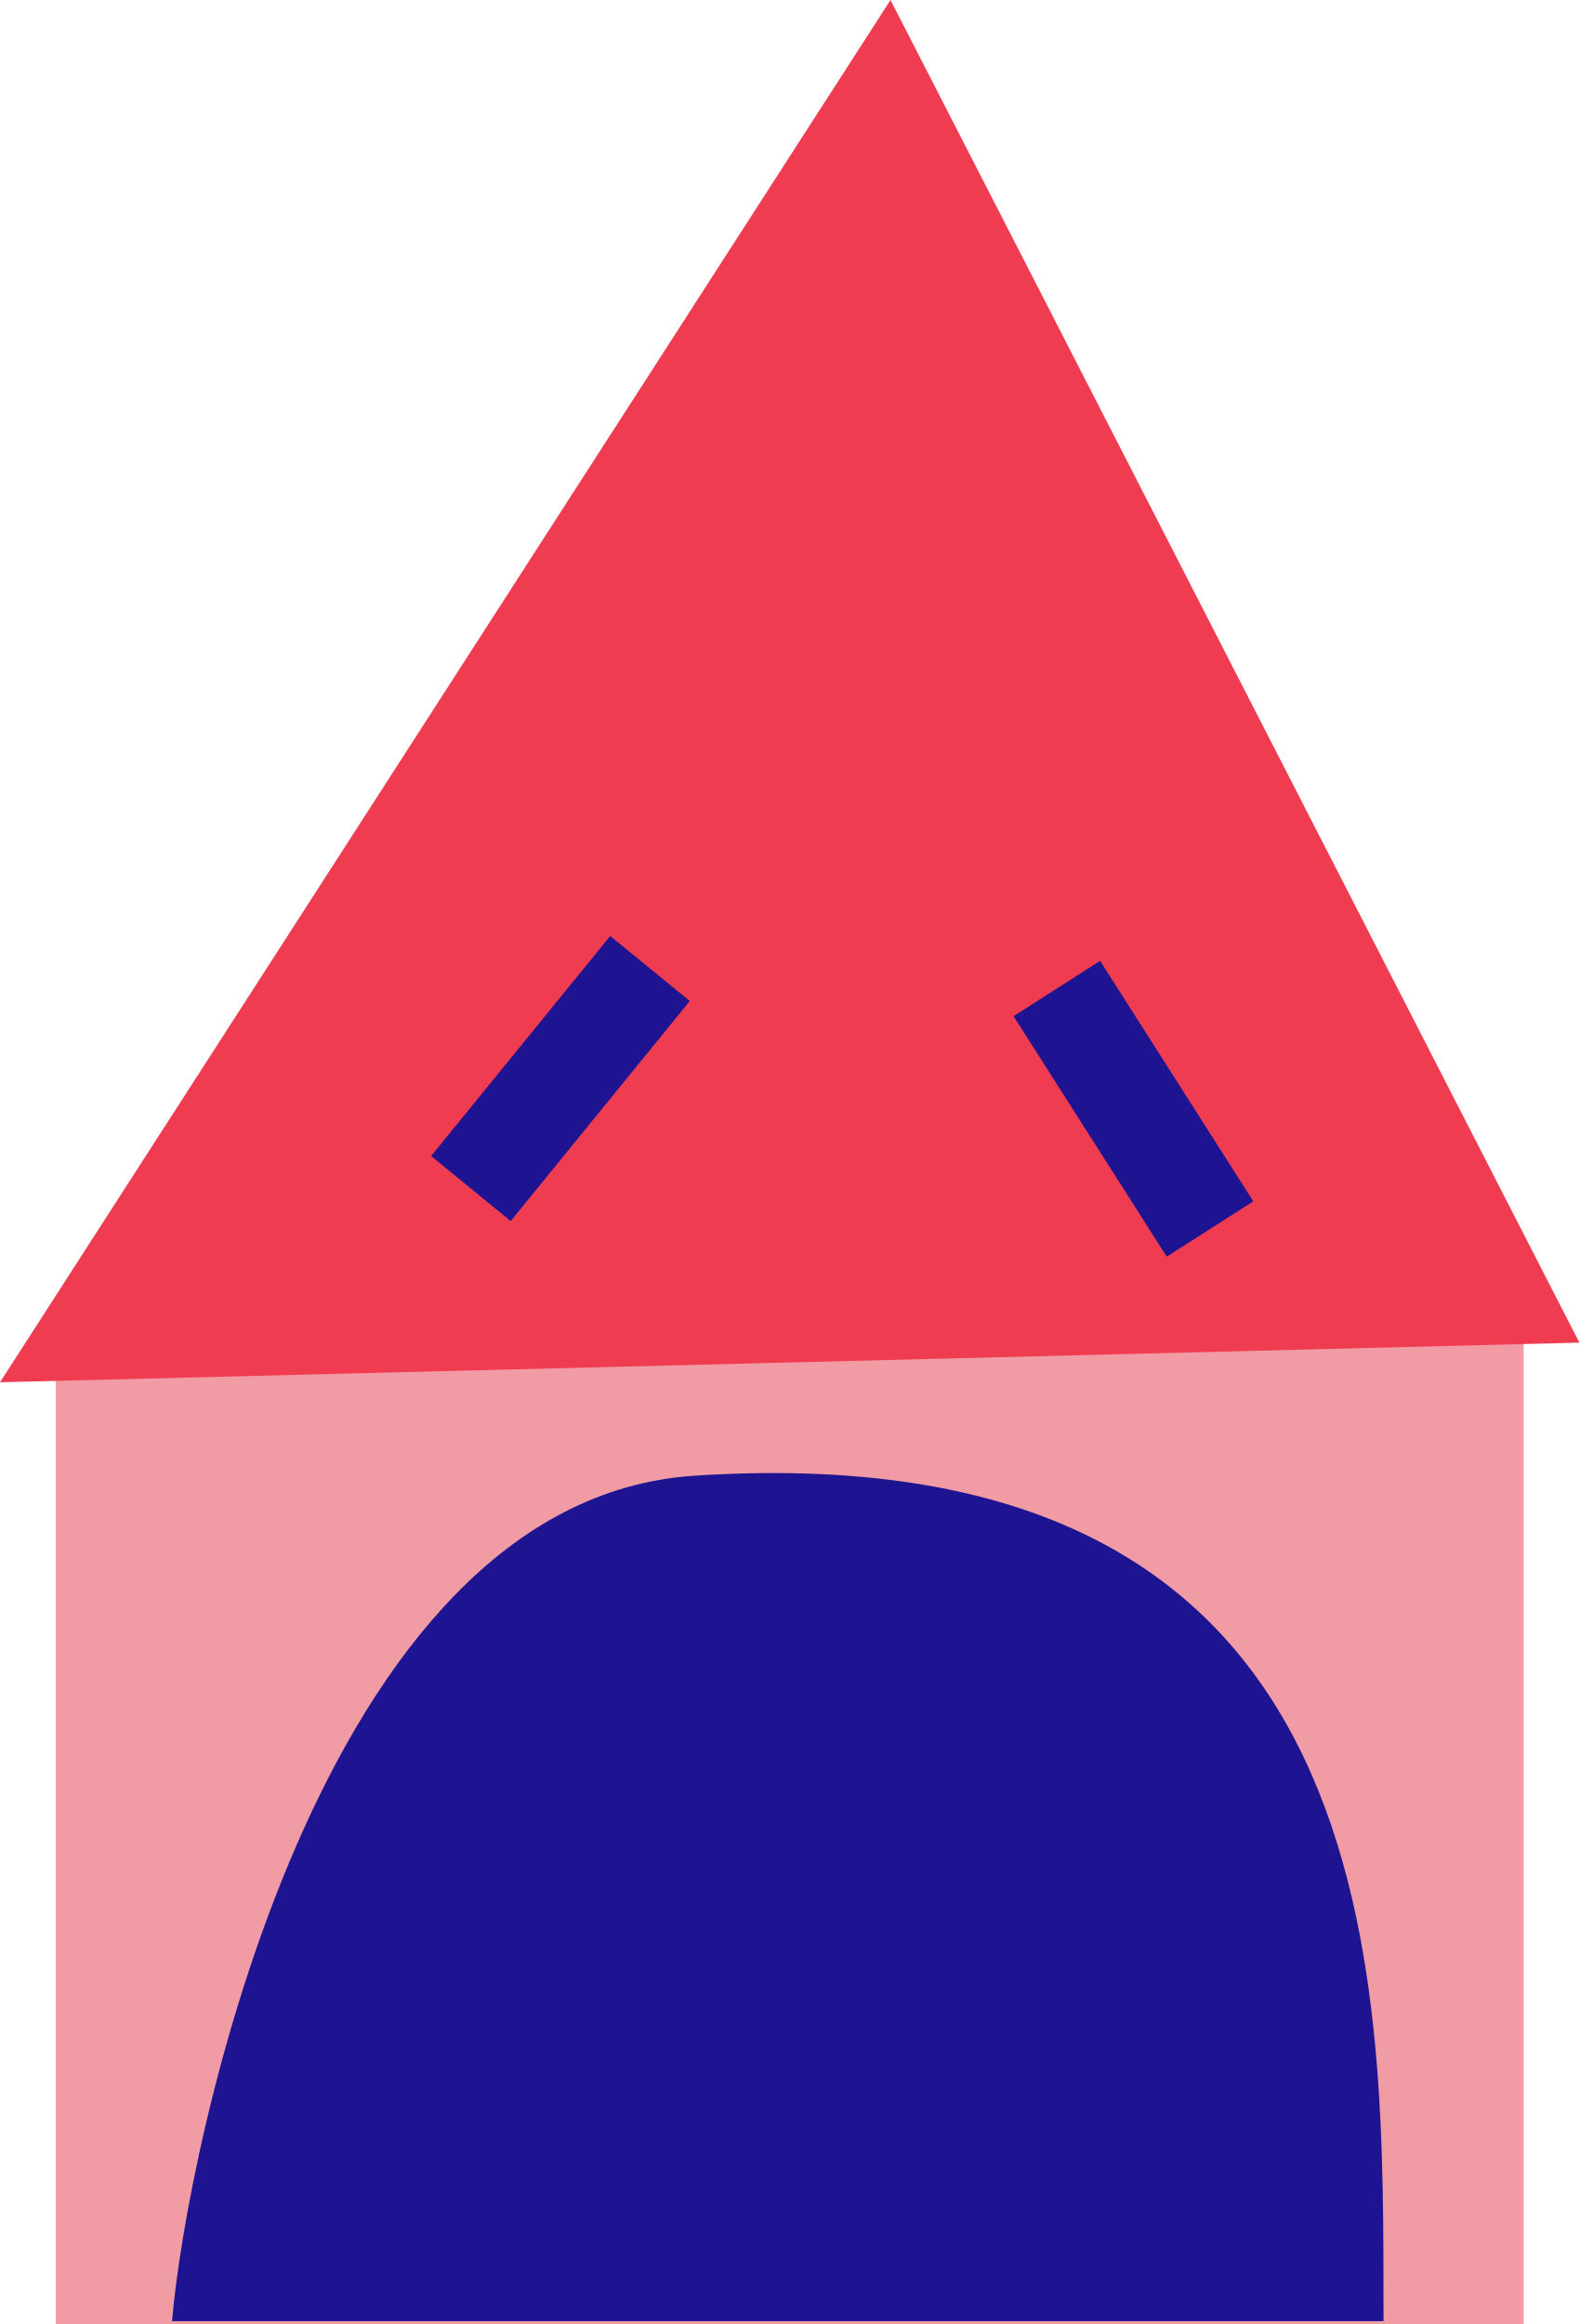
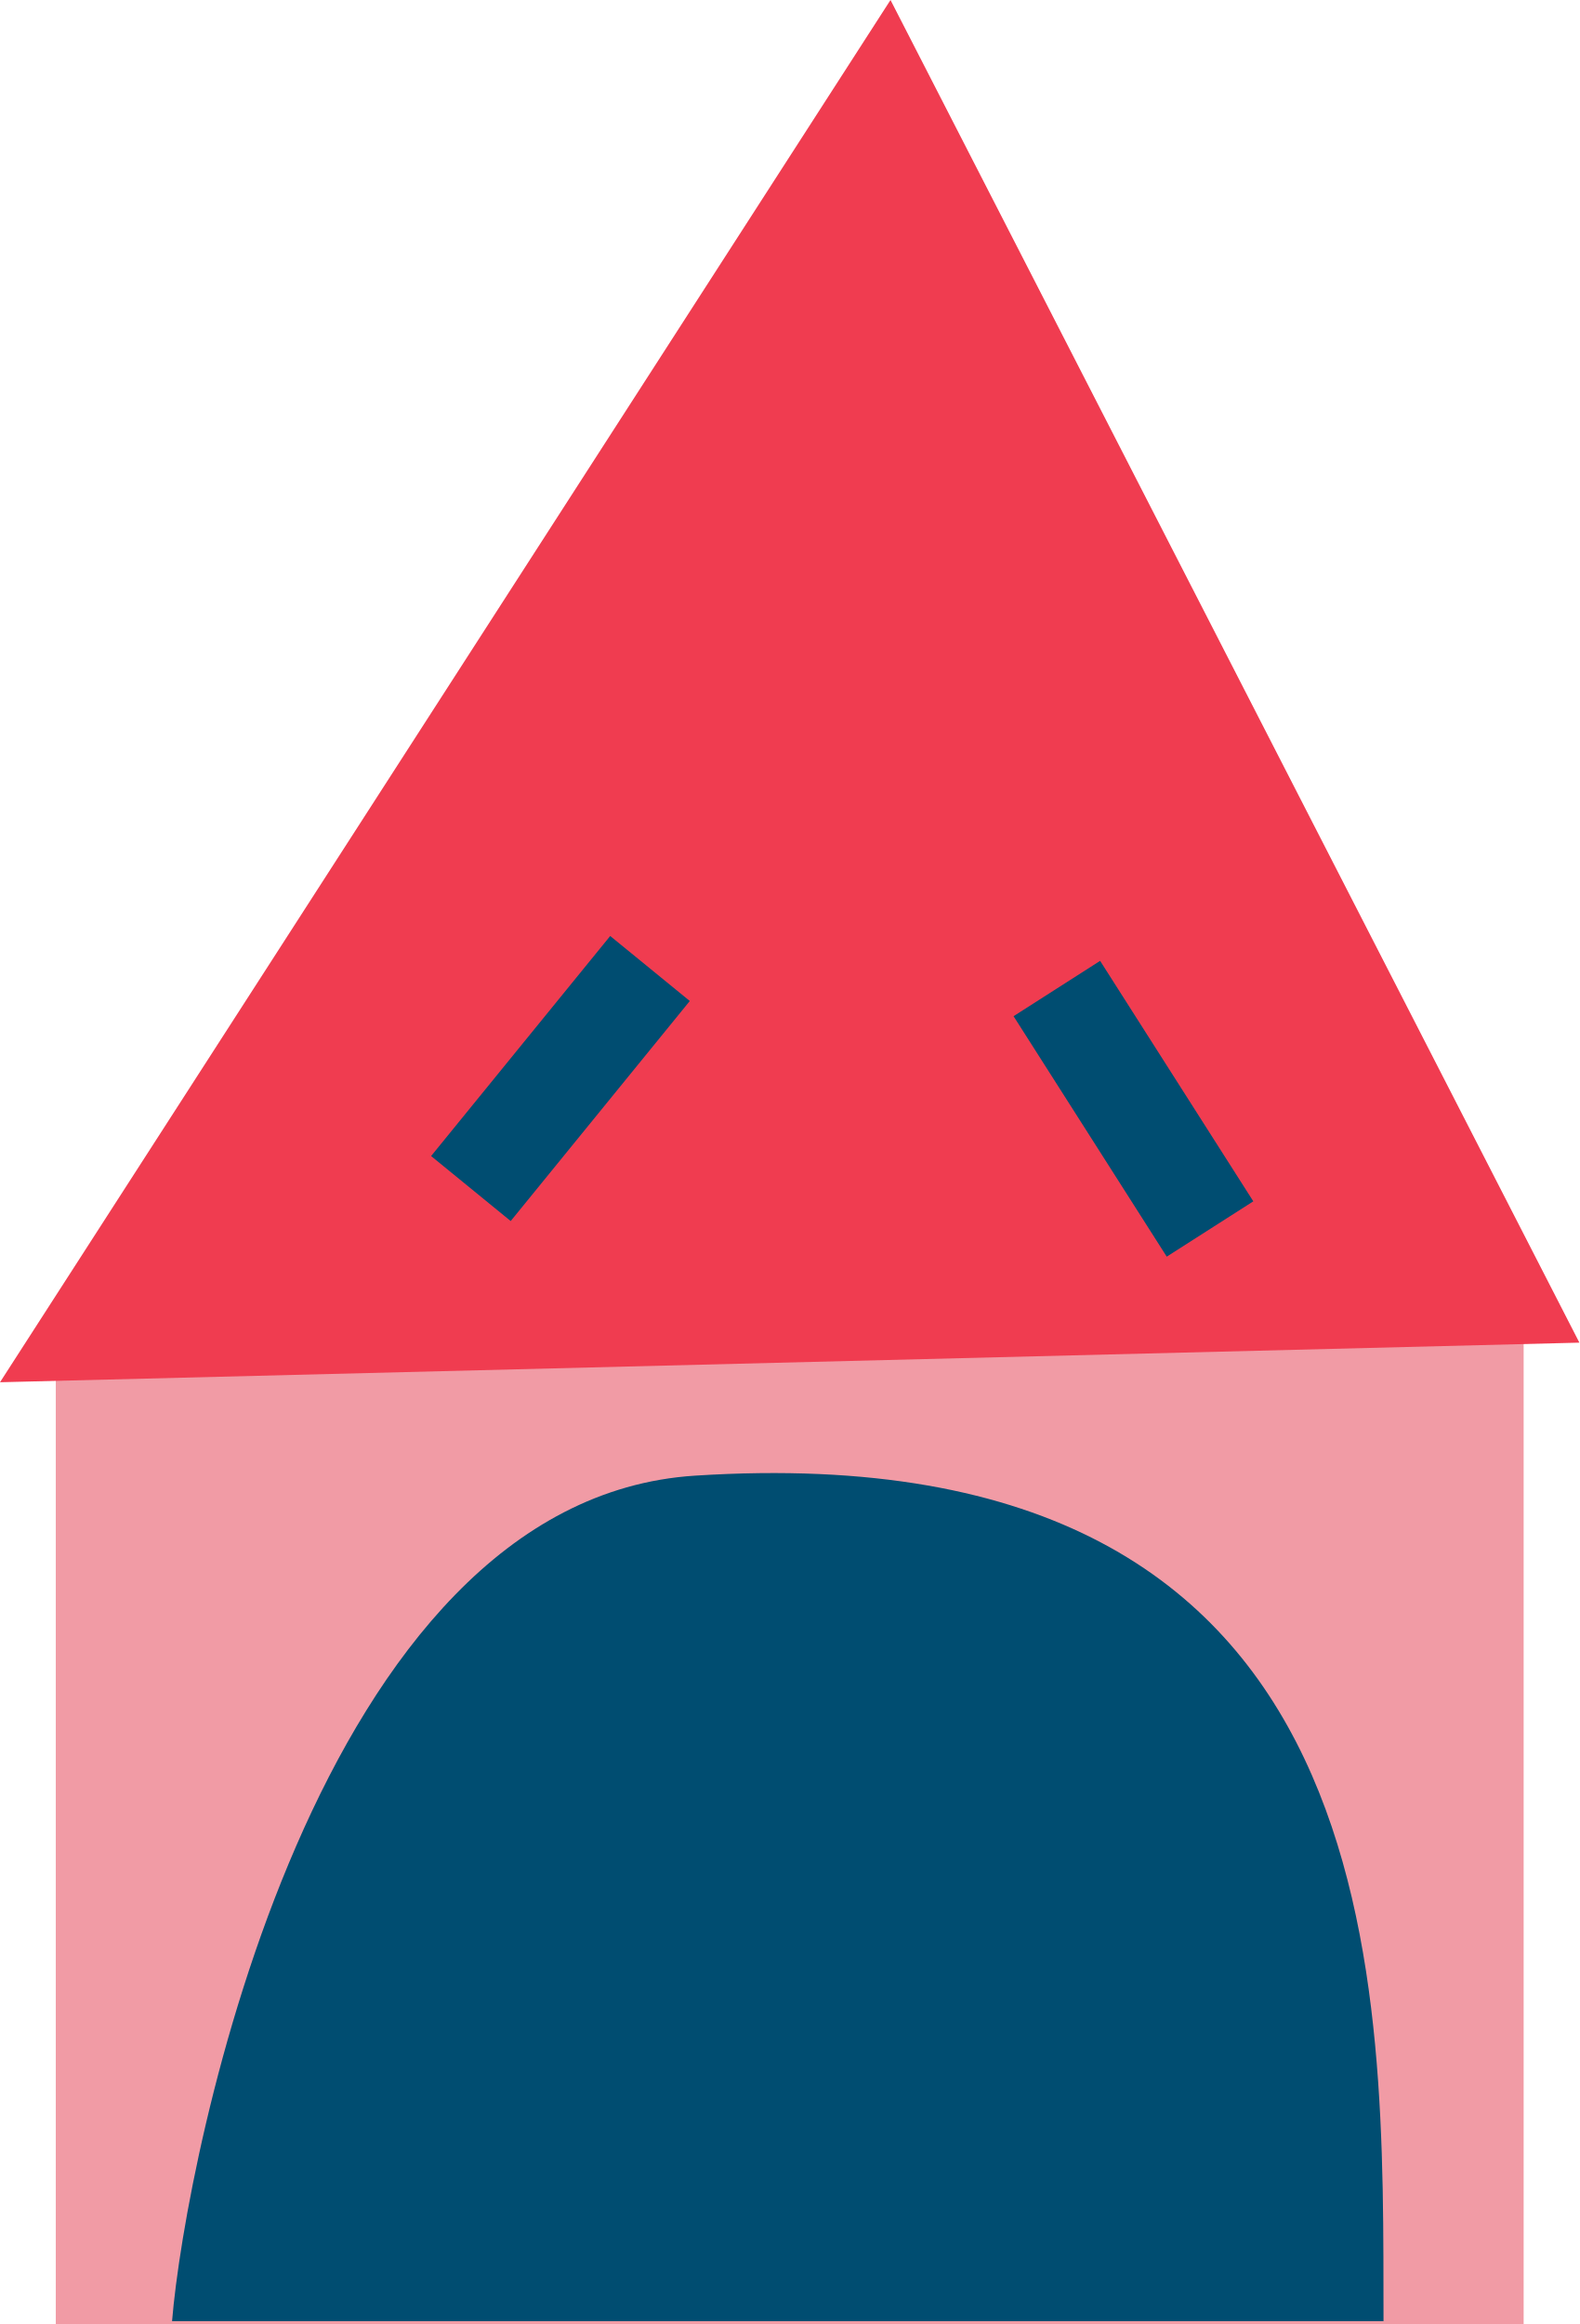
<svg xmlns="http://www.w3.org/2000/svg" width="104px" height="153px" viewBox="0 0 104 153" version="1.1">
  <g id="Hub" stroke="none" stroke-width="1" fill="none" fill-rule="evenodd">
    <g id="Hub-Desktop-Rewards-Copy-3" transform="translate(-501, -187)" fill-rule="nonzero">
      <g id="Content" transform="translate(104, 147)">
        <g id="Group-5">
          <g id="Group-2" transform="translate(277, 40)">
            <g id="Icon-Smilies-01" transform="translate(120, 0)">
              <g id="XMLID_14_" transform="translate(3, 85)">
                <g id="Group">
                  <polygon id="Path" fill="#F19BA5" points="0.674 68 0.674 1.18 97.329 0.152 97.329 68" />
-                   <path d="M8.33,67.814 C9.218,56.977 17.769,13.753 42.765,12.149 C89.361,9.157 88.044,46.245 88.102,67.814 L8.33,67.814 Z" id="Path" fill="#1E1491" />
+                   <path d="M8.33,67.814 C9.218,56.977 17.769,13.753 42.765,12.149 C89.361,9.157 88.044,46.245 88.102,67.814 L8.33,67.814 Z" id="Path" fill="#004D71" />
                </g>
              </g>
              <polygon id="Path" fill="#F03C50" points="104 88.393 0 91 58.638 0" />
-               <polygon id="Rectangle" fill="#1E1491" transform="translate(36.90477, 71.00468) rotate(39.18863) translate(-36.90477, -71.00468) " points="33.515 61.662 40.281 61.667 40.294 80.347 33.528 80.342" />
-               <polygon id="Rectangle" fill="#1E1491" transform="translate(74.63418, 72.99464) rotate(57.45894) translate(-74.63418, -72.99464) " points="65.246 69.606 84.018 69.618 84.022 76.383 65.251 76.371" />
+               <polygon id="Rectangle" fill="#004D71" transform="translate(36.90477, 71.00468) rotate(39.18863) translate(-36.90477, -71.00468) " points="33.515 61.662 40.281 61.667 40.294 80.347 33.528 80.342" />
+               <polygon id="Rectangle" fill="#004D71" transform="translate(74.63418, 72.99464) rotate(57.45894) translate(-74.63418, -72.99464) " points="65.246 69.606 84.018 69.618 84.022 76.383 65.251 76.371" />
            </g>
          </g>
        </g>
      </g>
    </g>
  </g>
</svg>
